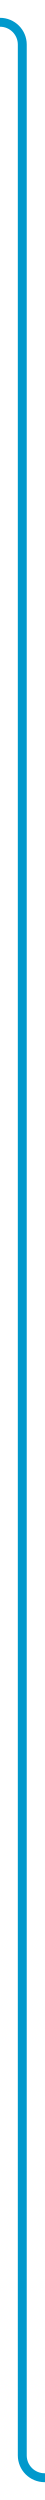
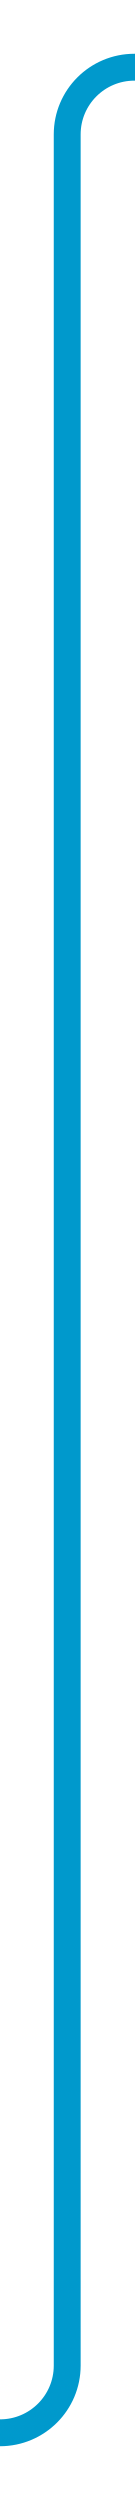
- <svg xmlns="http://www.w3.org/2000/svg" version="1.1" width="10px" height="561px" preserveAspectRatio="xMidYMin meet" viewBox="1973 796  8 561">
-   <path d="M 2148 1352  L 1982 1352  A 5 5 0 0 1 1977 1347 L 1977 806  A 5 5 0 0 0 1972 801 L 1807 801  " stroke-width="2" stroke="#0099cc" fill="none" />
+ <svg xmlns="http://www.w3.org/2000/svg" version="1.1" width="10px" height="186px" preserveAspectRatio="xMidYMin meet" viewBox="2054 620  8 186">
+   <path d="M 2309 625  L 2063 625  A 5 5 0 0 0 2058 630 L 2058 796  A 5 5 0 0 1 2053 801 L 1807 801  " stroke-width="2" stroke="#0099cc" fill="none" />
</svg>
